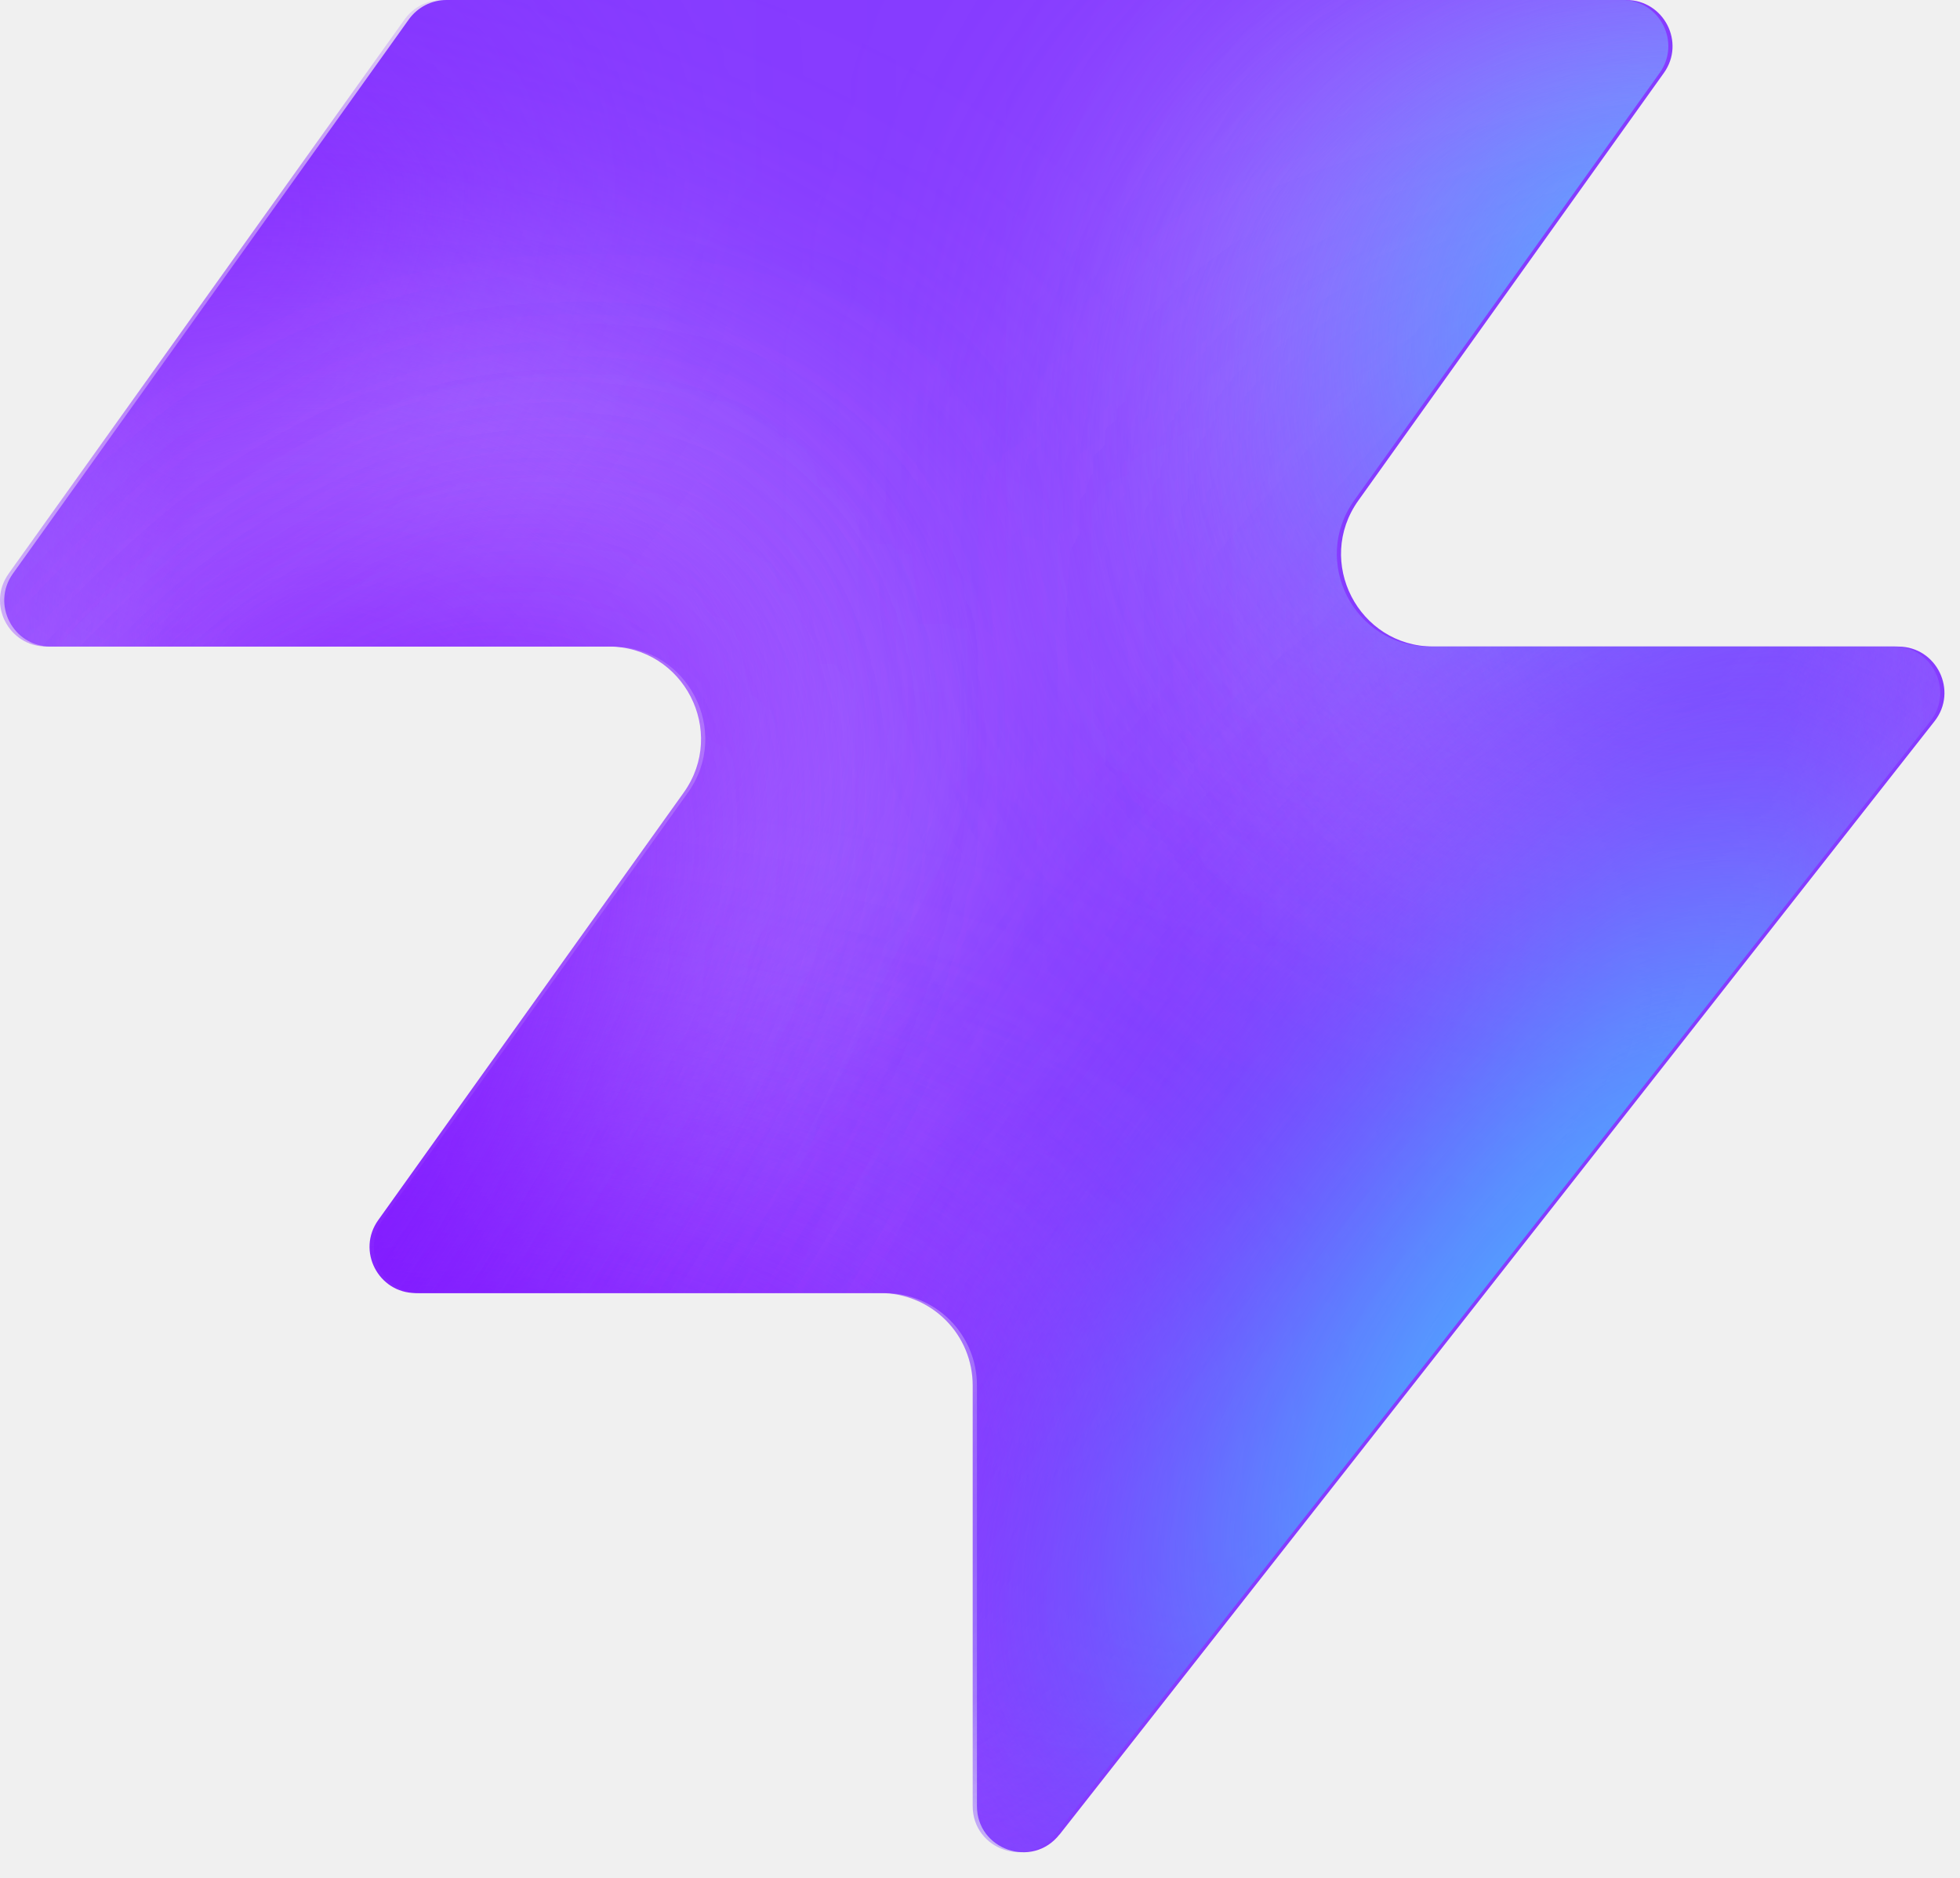
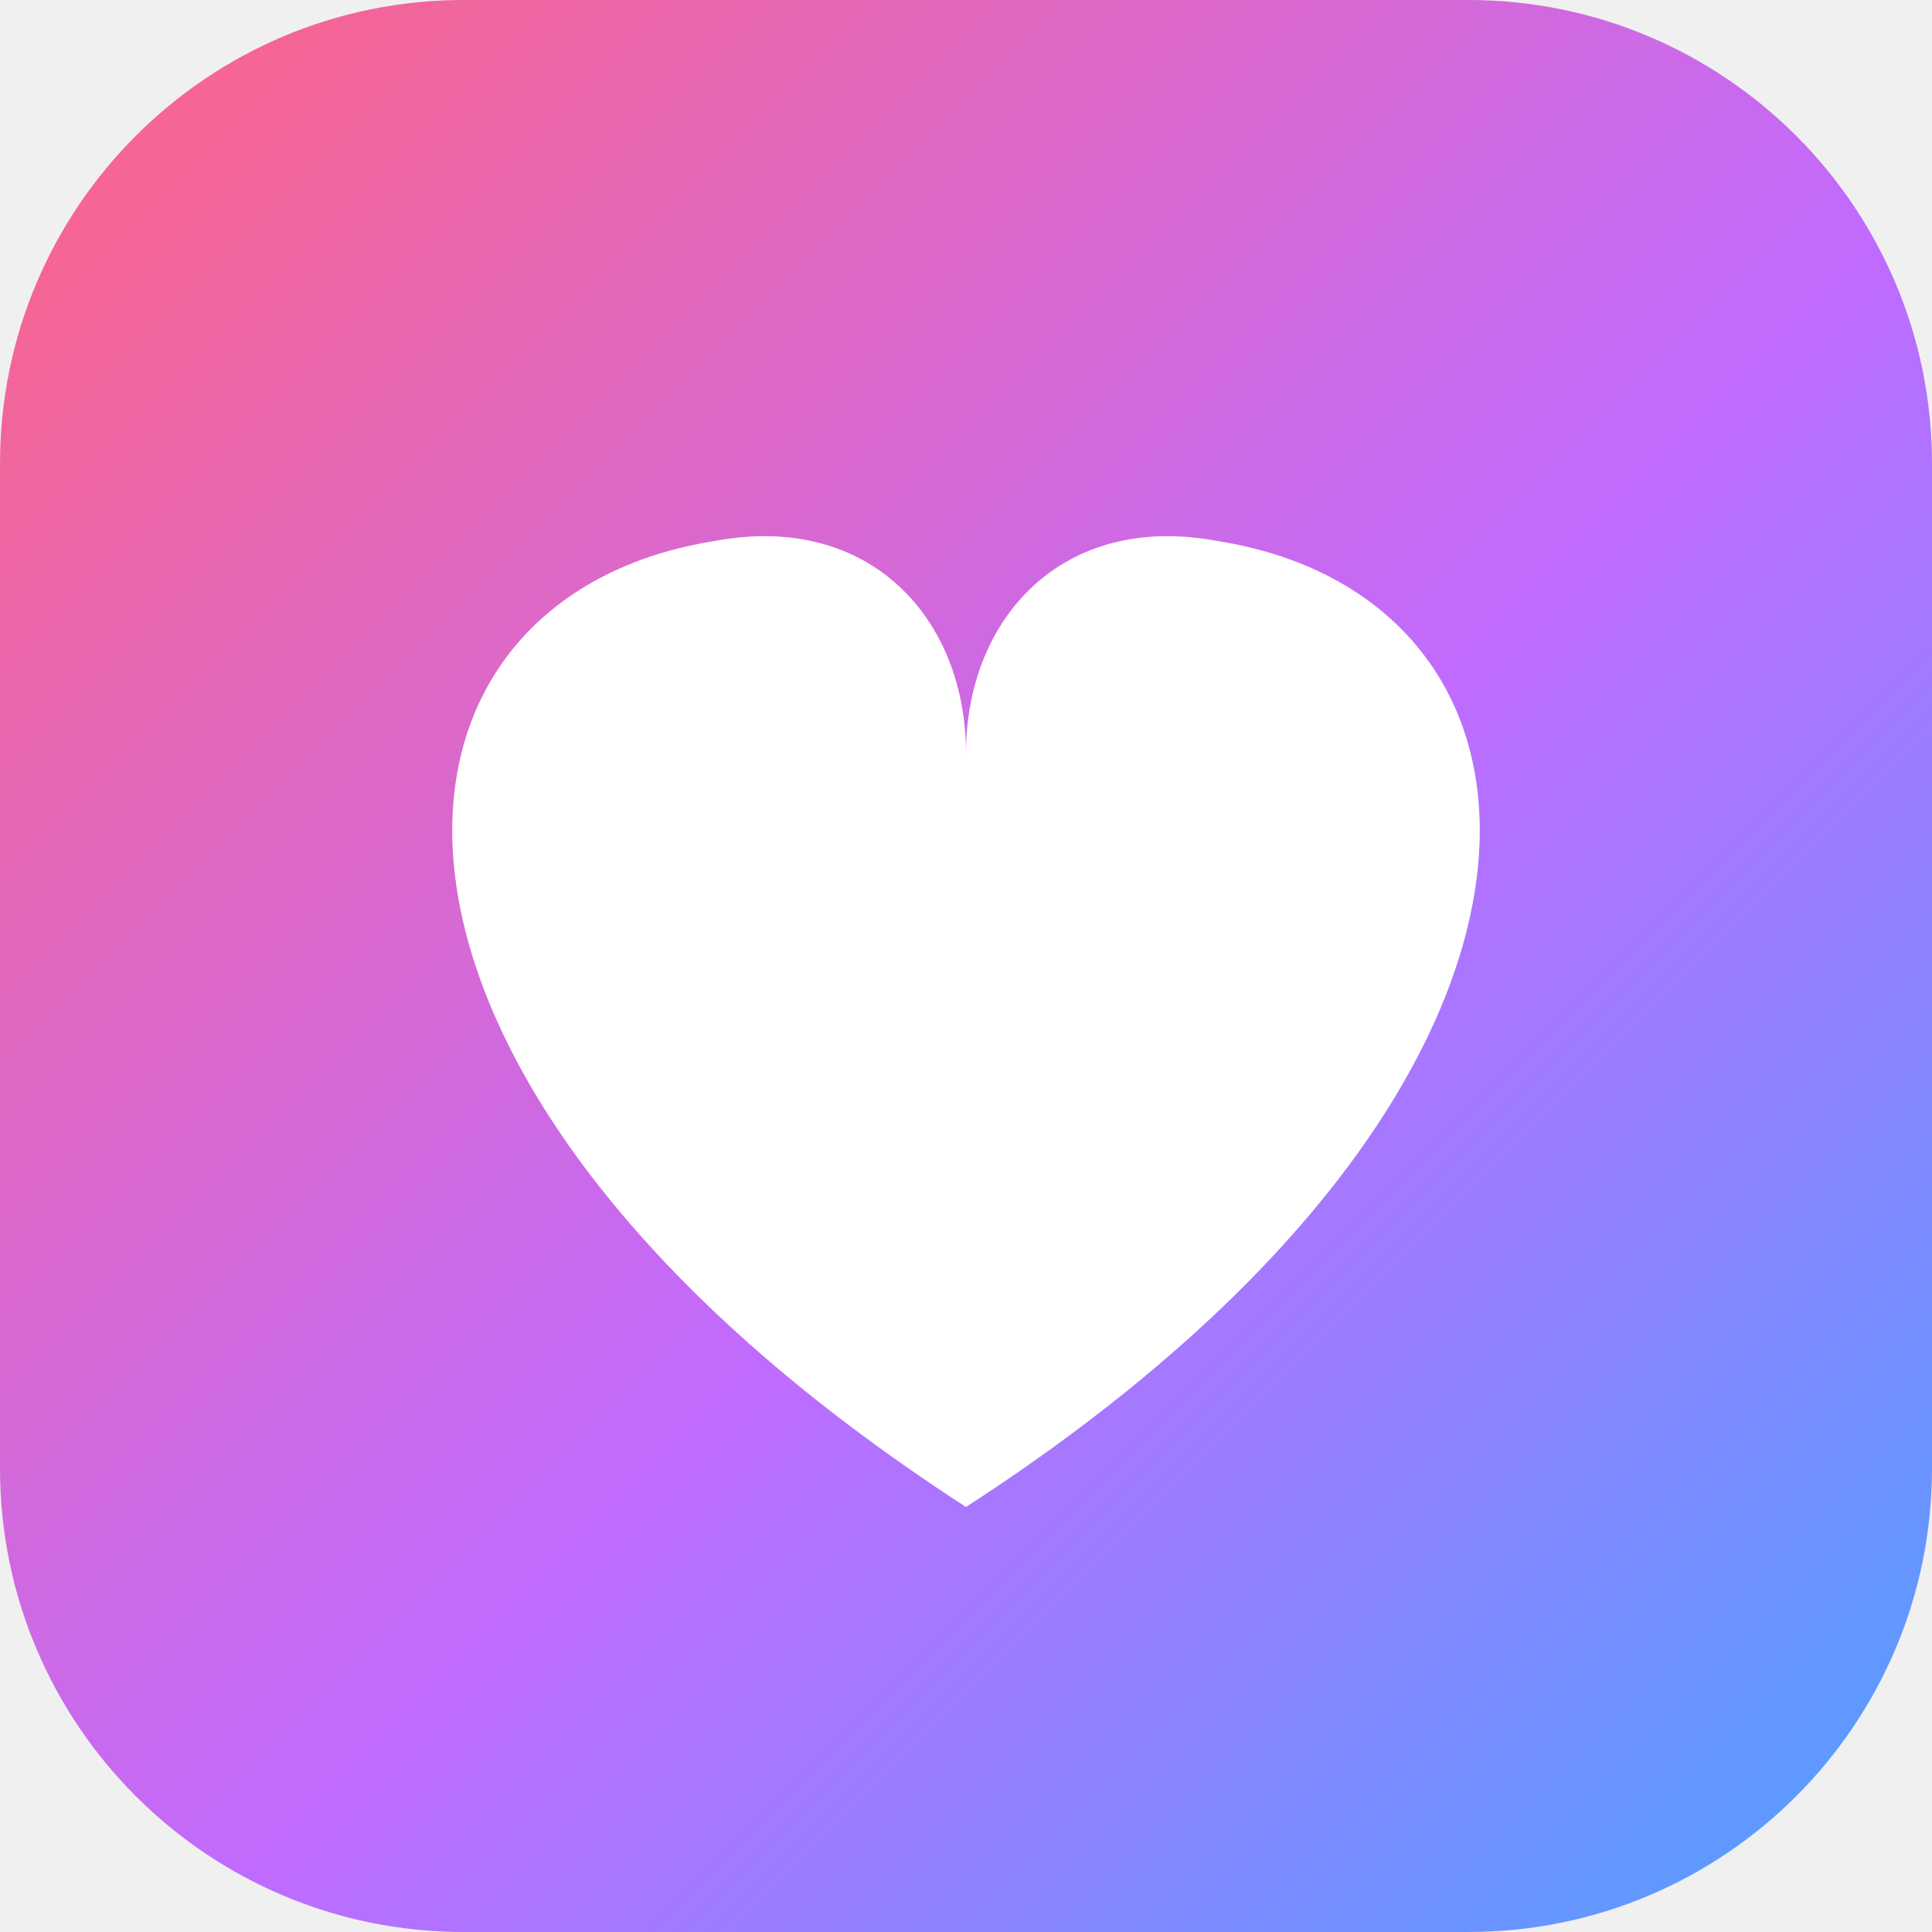
- <svg xmlns="http://www.w3.org/2000/svg" width="48" height="46" fill="none" viewBox="0 0 48 46">
-   <path fill="#863bff" d="M25.946 44.938c-.664.845-2.021.375-2.021-.698V33.937a2.26 2.26 0 0 0-2.262-2.262H10.287c-.92 0-1.456-1.04-.92-1.788l7.48-10.471c1.07-1.497 0-3.578-1.842-3.578H1.237c-.92 0-1.456-1.04-.92-1.788L10.013.474c.214-.297.556-.474.92-.474h28.894c.92 0 1.456 1.04.92 1.788l-7.48 10.471c-1.07 1.498 0 3.579 1.842 3.579h11.377c.943 0 1.473 1.088.89 1.83L25.947 44.94z" style="fill:#863bff;fill:color(display-p3 .525 .23 1);fill-opacity:1" />
-   <mask id="a" width="48" height="46" x="0" y="0" maskUnits="userSpaceOnUse" style="mask-type:alpha">
-     <path fill="#000" d="M25.842 44.938c-.664.844-2.021.375-2.021-.698V33.937a2.26 2.26 0 0 0-2.262-2.262H10.183c-.92 0-1.456-1.04-.92-1.788l7.48-10.471c1.07-1.498 0-3.579-1.842-3.579H1.133c-.92 0-1.456-1.04-.92-1.787L9.91.473c.214-.297.556-.474.92-.474h28.894c.92 0 1.456 1.04.92 1.788l-7.48 10.471c-1.07 1.498 0 3.578 1.842 3.578h11.377c.943 0 1.473 1.088.89 1.832L25.843 44.94z" style="fill:#000;fill-opacity:1" />
-   </mask>
-   <g mask="url(#a)">
-     <g filter="url(#b)">
-       <ellipse cx="5.508" cy="14.704" fill="#ede6ff" rx="5.508" ry="14.704" style="fill:#ede6ff;fill:color(display-p3 .927 .903 1);fill-opacity:1" transform="matrix(.00324 1 1 -.00324 -4.47 31.516)" />
-     </g>
-     <g filter="url(#c)">
-       <ellipse cx="10.399" cy="29.851" fill="#ede6ff" rx="10.399" ry="29.851" style="fill:#ede6ff;fill:color(display-p3 .927 .903 1);fill-opacity:1" transform="matrix(.00324 1 1 -.00324 -39.328 7.883)" />
-     </g>
-     <g filter="url(#d)">
-       <ellipse cx="5.508" cy="30.487" fill="#7e14ff" rx="5.508" ry="30.487" style="fill:#7e14ff;fill:color(display-p3 .492 .077 1);fill-opacity:1" transform="rotate(89.814 -25.913 -14.639)scale(1 -1)" />
-     </g>
-     <g filter="url(#e)">
-       <ellipse cx="5.508" cy="30.599" fill="#7e14ff" rx="5.508" ry="30.599" style="fill:#7e14ff;fill:color(display-p3 .492 .077 1);fill-opacity:1" transform="rotate(89.814 -32.644 -3.334)scale(1 -1)" />
-     </g>
-     <g filter="url(#f)">
-       <ellipse cx="5.508" cy="30.599" fill="#7e14ff" rx="5.508" ry="30.599" style="fill:#7e14ff;fill:color(display-p3 .492 .077 1);fill-opacity:1" transform="matrix(.00324 1 1 -.00324 -34.34 30.47)" />
-     </g>
-     <g filter="url(#g)">
-       <ellipse cx="14.072" cy="22.078" fill="#ede6ff" rx="14.072" ry="22.078" style="fill:#ede6ff;fill:color(display-p3 .927 .903 1);fill-opacity:1" transform="rotate(93.35 24.506 48.493)scale(-1 1)" />
-     </g>
-     <g filter="url(#h)">
-       <ellipse cx="3.47" cy="21.501" fill="#7e14ff" rx="3.47" ry="21.501" style="fill:#7e14ff;fill:color(display-p3 .492 .077 1);fill-opacity:1" transform="rotate(89.009 28.708 47.59)scale(-1 1)" />
-     </g>
-     <g filter="url(#i)">
-       <ellipse cx="3.47" cy="21.501" fill="#7e14ff" rx="3.47" ry="21.501" style="fill:#7e14ff;fill:color(display-p3 .492 .077 1);fill-opacity:1" transform="rotate(89.009 28.708 47.59)scale(-1 1)" />
-     </g>
-     <g filter="url(#j)">
-       <ellipse cx=".387" cy="8.972" fill="#7e14ff" rx="4.407" ry="29.108" style="fill:#7e14ff;fill:color(display-p3 .492 .077 1);fill-opacity:1" transform="rotate(39.51 .387 8.972)" />
-     </g>
-     <g filter="url(#k)">
-       <ellipse cx="47.523" cy="-6.092" fill="#7e14ff" rx="4.407" ry="29.108" style="fill:#7e14ff;fill:color(display-p3 .492 .077 1);fill-opacity:1" transform="rotate(37.892 47.523 -6.092)" />
-     </g>
-     <g filter="url(#l)">
-       <ellipse cx="41.412" cy="6.333" fill="#47bfff" rx="5.971" ry="9.665" style="fill:#47bfff;fill:color(display-p3 .28 .748 1);fill-opacity:1" transform="rotate(37.892 41.412 6.333)" />
-     </g>
-     <g filter="url(#m)">
-       <ellipse cx="-1.879" cy="38.332" fill="#7e14ff" rx="4.407" ry="29.108" style="fill:#7e14ff;fill:color(display-p3 .492 .077 1);fill-opacity:1" transform="rotate(37.892 -1.88 38.332)" />
-     </g>
-     <g filter="url(#n)">
-       <ellipse cx="-1.879" cy="38.332" fill="#7e14ff" rx="4.407" ry="29.108" style="fill:#7e14ff;fill:color(display-p3 .492 .077 1);fill-opacity:1" transform="rotate(37.892 -1.88 38.332)" />
-     </g>
-     <g filter="url(#o)">
-       <ellipse cx="35.651" cy="29.907" fill="#7e14ff" rx="4.407" ry="29.108" style="fill:#7e14ff;fill:color(display-p3 .492 .077 1);fill-opacity:1" transform="rotate(37.892 35.651 29.907)" />
-     </g>
-     <g filter="url(#p)">
-       <ellipse cx="38.418" cy="32.4" fill="#47bfff" rx="5.971" ry="15.297" style="fill:#47bfff;fill:color(display-p3 .28 .748 1);fill-opacity:1" transform="rotate(37.892 38.418 32.4)" />
-     </g>
-   </g>
+ <svg xmlns="http://www.w3.org/2000/svg" viewBox="0 0 100 100" role="img" aria-label="Licença Parental">
  <defs>
-     <filter id="b" width="60.045" height="41.654" x="-19.77" y="16.149" color-interpolation-filters="sRGB" filterUnits="userSpaceOnUse">
-       <feFlood flood-opacity="0" result="BackgroundImageFix" />
-       <feBlend in="SourceGraphic" in2="BackgroundImageFix" result="shape" />
-       <feGaussianBlur result="effect1_foregroundBlur_2002_17158" stdDeviation="7.659" />
-     </filter>
-     <filter id="c" width="90.34" height="51.437" x="-54.613" y="-7.533" color-interpolation-filters="sRGB" filterUnits="userSpaceOnUse">
-       <feFlood flood-opacity="0" result="BackgroundImageFix" />
-       <feBlend in="SourceGraphic" in2="BackgroundImageFix" result="shape" />
-       <feGaussianBlur result="effect1_foregroundBlur_2002_17158" stdDeviation="7.659" />
-     </filter>
-     <filter id="d" width="79.355" height="29.4" x="-49.64" y="2.03" color-interpolation-filters="sRGB" filterUnits="userSpaceOnUse">
-       <feFlood flood-opacity="0" result="BackgroundImageFix" />
-       <feBlend in="SourceGraphic" in2="BackgroundImageFix" result="shape" />
-       <feGaussianBlur result="effect1_foregroundBlur_2002_17158" stdDeviation="4.596" />
-     </filter>
-     <filter id="e" width="79.579" height="29.4" x="-45.045" y="20.029" color-interpolation-filters="sRGB" filterUnits="userSpaceOnUse">
-       <feFlood flood-opacity="0" result="BackgroundImageFix" />
-       <feBlend in="SourceGraphic" in2="BackgroundImageFix" result="shape" />
-       <feGaussianBlur result="effect1_foregroundBlur_2002_17158" stdDeviation="4.596" />
-     </filter>
-     <filter id="f" width="79.579" height="29.4" x="-43.513" y="21.178" color-interpolation-filters="sRGB" filterUnits="userSpaceOnUse">
-       <feFlood flood-opacity="0" result="BackgroundImageFix" />
-       <feBlend in="SourceGraphic" in2="BackgroundImageFix" result="shape" />
-       <feGaussianBlur result="effect1_foregroundBlur_2002_17158" stdDeviation="4.596" />
-     </filter>
-     <filter id="g" width="74.749" height="58.852" x="15.756" y="-17.901" color-interpolation-filters="sRGB" filterUnits="userSpaceOnUse">
-       <feFlood flood-opacity="0" result="BackgroundImageFix" />
-       <feBlend in="SourceGraphic" in2="BackgroundImageFix" result="shape" />
-       <feGaussianBlur result="effect1_foregroundBlur_2002_17158" stdDeviation="7.659" />
-     </filter>
-     <filter id="h" width="61.377" height="25.362" x="23.548" y="2.284" color-interpolation-filters="sRGB" filterUnits="userSpaceOnUse">
-       <feFlood flood-opacity="0" result="BackgroundImageFix" />
-       <feBlend in="SourceGraphic" in2="BackgroundImageFix" result="shape" />
-       <feGaussianBlur result="effect1_foregroundBlur_2002_17158" stdDeviation="4.596" />
-     </filter>
-     <filter id="i" width="61.377" height="25.362" x="23.548" y="2.284" color-interpolation-filters="sRGB" filterUnits="userSpaceOnUse">
-       <feFlood flood-opacity="0" result="BackgroundImageFix" />
-       <feBlend in="SourceGraphic" in2="BackgroundImageFix" result="shape" />
-       <feGaussianBlur result="effect1_foregroundBlur_2002_17158" stdDeviation="4.596" />
-     </filter>
-     <filter id="j" width="56.045" height="63.649" x="-27.636" y="-22.853" color-interpolation-filters="sRGB" filterUnits="userSpaceOnUse">
-       <feFlood flood-opacity="0" result="BackgroundImageFix" />
-       <feBlend in="SourceGraphic" in2="BackgroundImageFix" result="shape" />
-       <feGaussianBlur result="effect1_foregroundBlur_2002_17158" stdDeviation="4.596" />
-     </filter>
-     <filter id="k" width="54.814" height="64.646" x="20.116" y="-38.415" color-interpolation-filters="sRGB" filterUnits="userSpaceOnUse">
-       <feFlood flood-opacity="0" result="BackgroundImageFix" />
-       <feBlend in="SourceGraphic" in2="BackgroundImageFix" result="shape" />
-       <feGaussianBlur result="effect1_foregroundBlur_2002_17158" stdDeviation="4.596" />
-     </filter>
-     <filter id="l" width="33.541" height="35.313" x="24.641" y="-11.323" color-interpolation-filters="sRGB" filterUnits="userSpaceOnUse">
-       <feFlood flood-opacity="0" result="BackgroundImageFix" />
-       <feBlend in="SourceGraphic" in2="BackgroundImageFix" result="shape" />
-       <feGaussianBlur result="effect1_foregroundBlur_2002_17158" stdDeviation="4.596" />
-     </filter>
-     <filter id="m" width="54.814" height="64.646" x="-29.286" y="6.009" color-interpolation-filters="sRGB" filterUnits="userSpaceOnUse">
-       <feFlood flood-opacity="0" result="BackgroundImageFix" />
-       <feBlend in="SourceGraphic" in2="BackgroundImageFix" result="shape" />
-       <feGaussianBlur result="effect1_foregroundBlur_2002_17158" stdDeviation="4.596" />
-     </filter>
-     <filter id="n" width="54.814" height="64.646" x="-29.286" y="6.009" color-interpolation-filters="sRGB" filterUnits="userSpaceOnUse">
-       <feFlood flood-opacity="0" result="BackgroundImageFix" />
-       <feBlend in="SourceGraphic" in2="BackgroundImageFix" result="shape" />
-       <feGaussianBlur result="effect1_foregroundBlur_2002_17158" stdDeviation="4.596" />
-     </filter>
-     <filter id="o" width="54.814" height="64.646" x="8.244" y="-2.416" color-interpolation-filters="sRGB" filterUnits="userSpaceOnUse">
-       <feFlood flood-opacity="0" result="BackgroundImageFix" />
-       <feBlend in="SourceGraphic" in2="BackgroundImageFix" result="shape" />
-       <feGaussianBlur result="effect1_foregroundBlur_2002_17158" stdDeviation="4.596" />
-     </filter>
-     <filter id="p" width="39.409" height="43.623" x="18.713" y="10.588" color-interpolation-filters="sRGB" filterUnits="userSpaceOnUse">
-       <feFlood flood-opacity="0" result="BackgroundImageFix" />
-       <feBlend in="SourceGraphic" in2="BackgroundImageFix" result="shape" />
-       <feGaussianBlur result="effect1_foregroundBlur_2002_17158" stdDeviation="4.596" />
-     </filter>
+     <linearGradient id="g" x1="0" y1="0" x2="1" y2="1">
+       <stop offset="0" stop-color="#ff6482" />
+       <stop offset="0.55" stop-color="#c06bff" />
+       <stop offset="1" stop-color="#4aa3ff" />
+     </linearGradient>
  </defs>
+   <rect width="100" height="100" rx="24" fill="url(#g)" />
+   <path d="M50 78 C16 56 18 31 37 28 C45 26.5 50 32 50 39 C50 32 55 26.5 63 28 C82 31 84 56 50 78 Z" fill="#ffffff" />
</svg>
